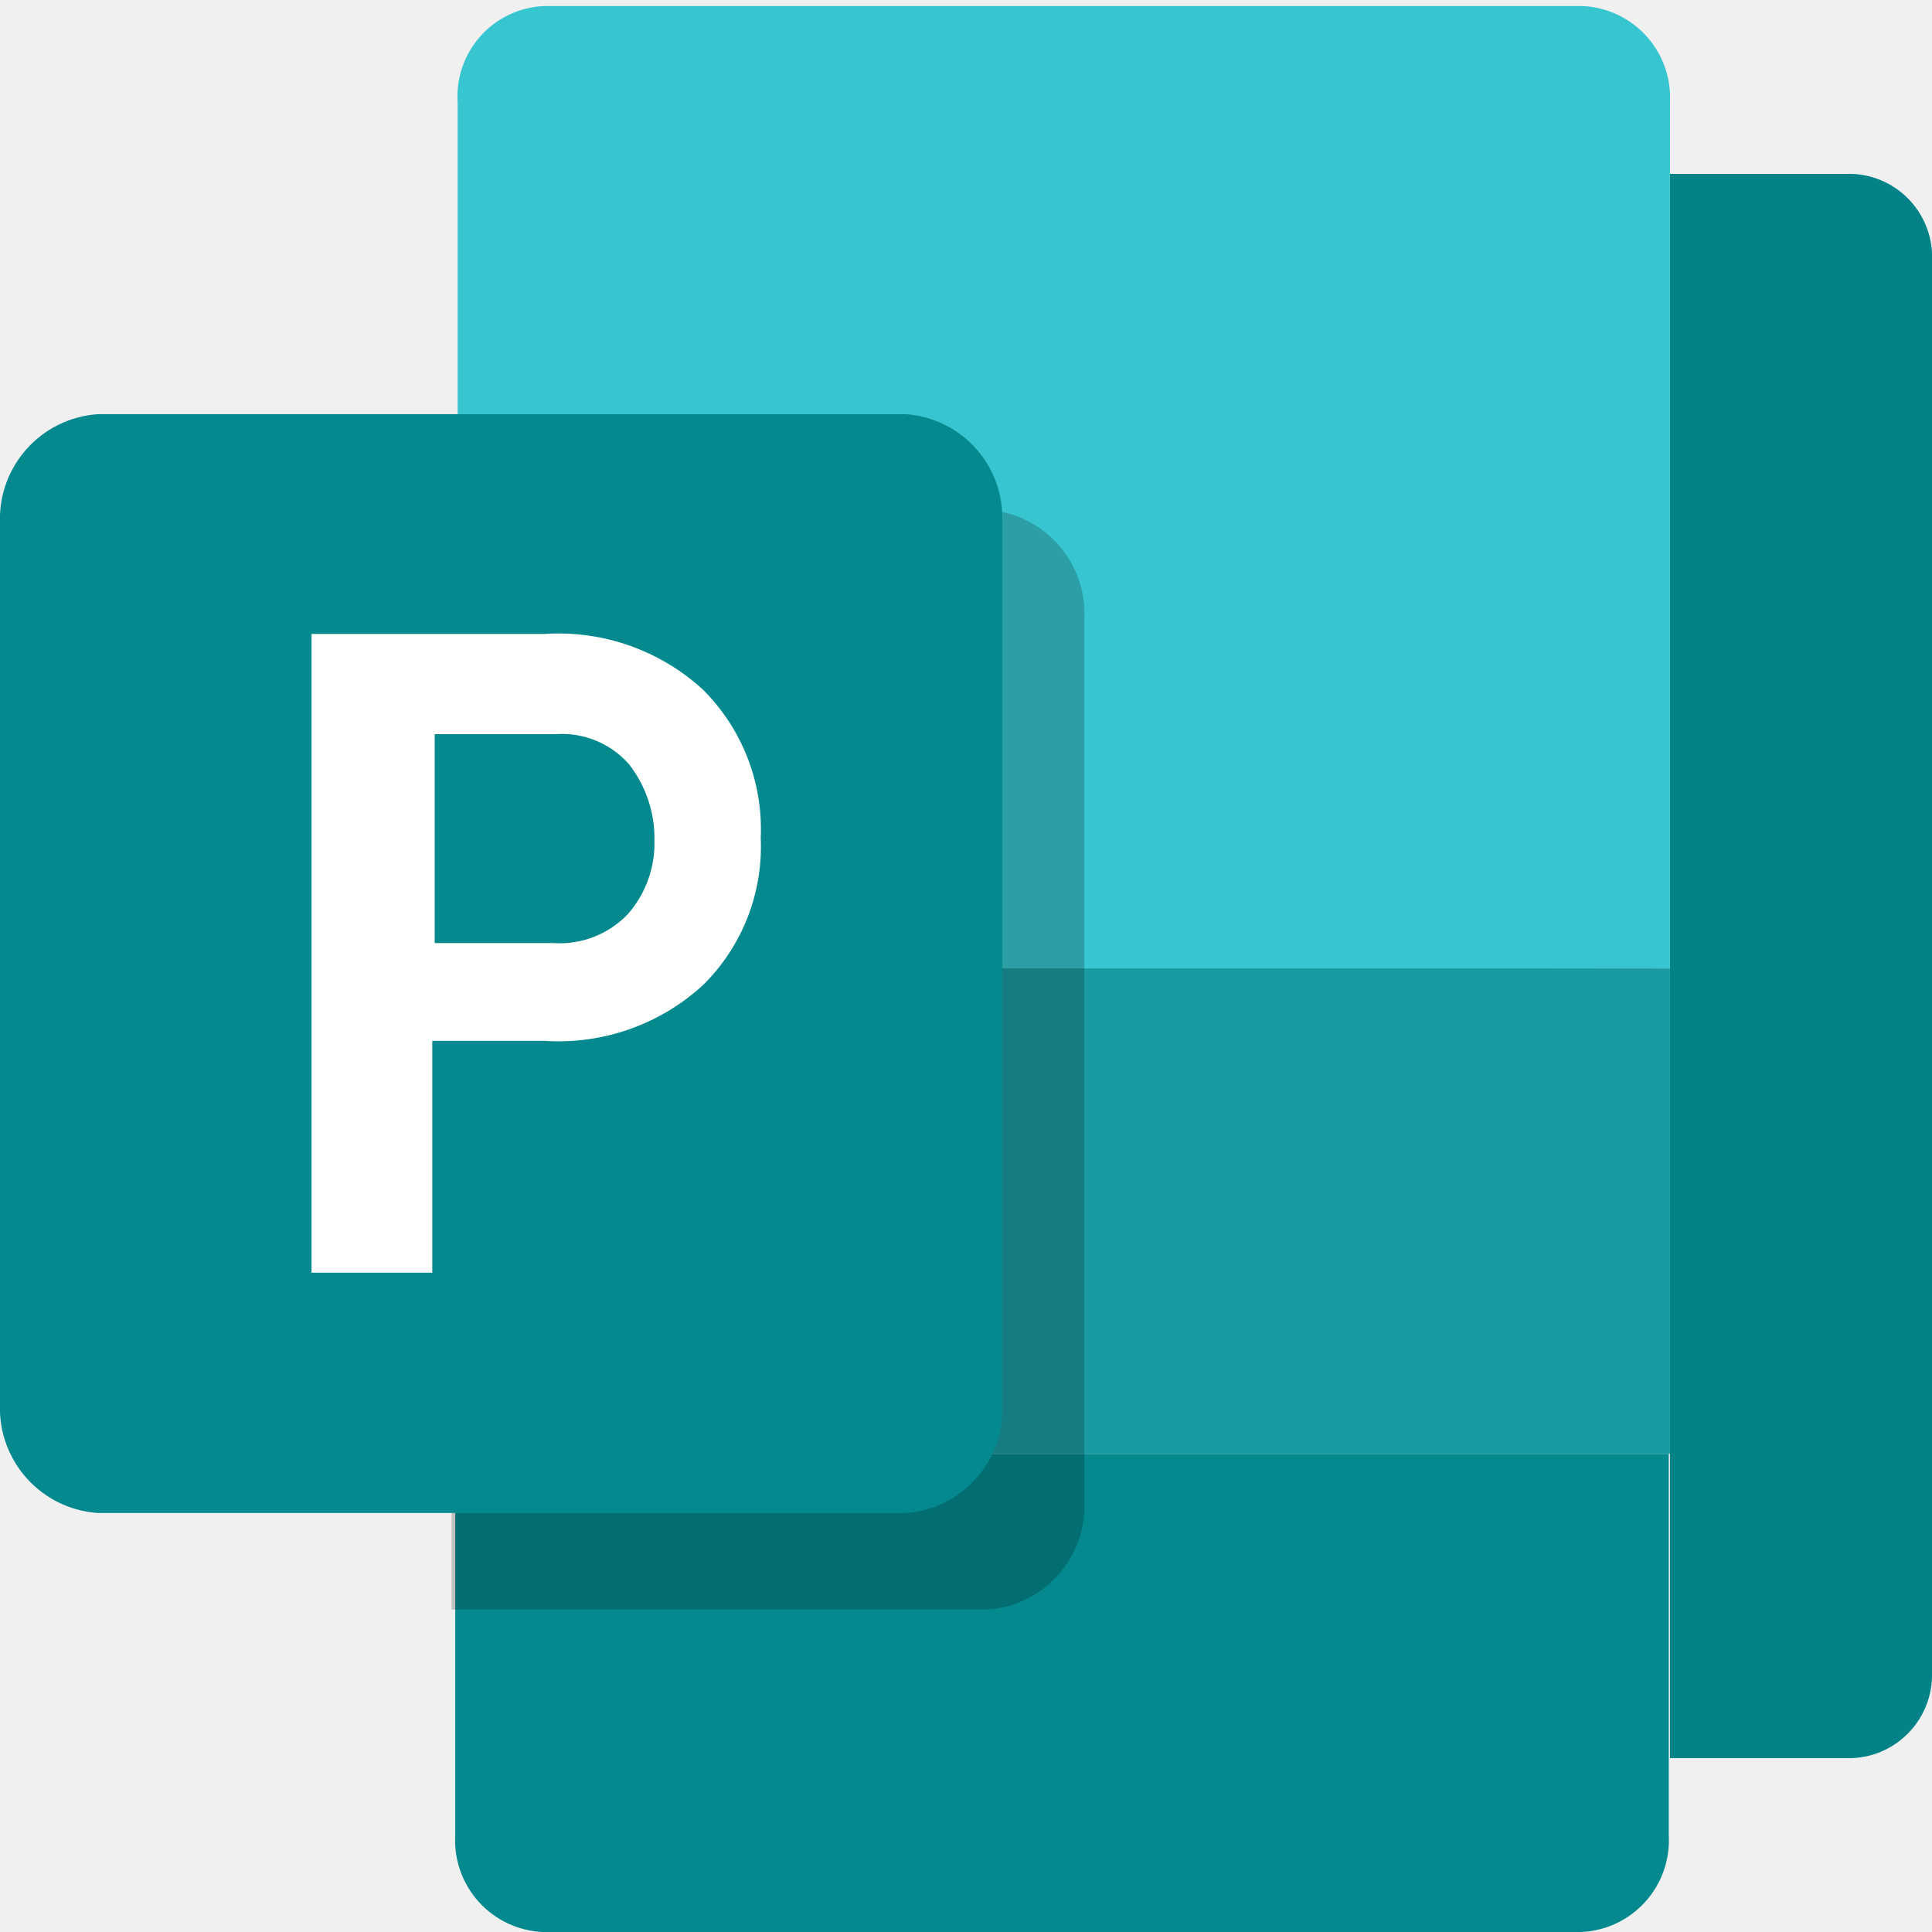
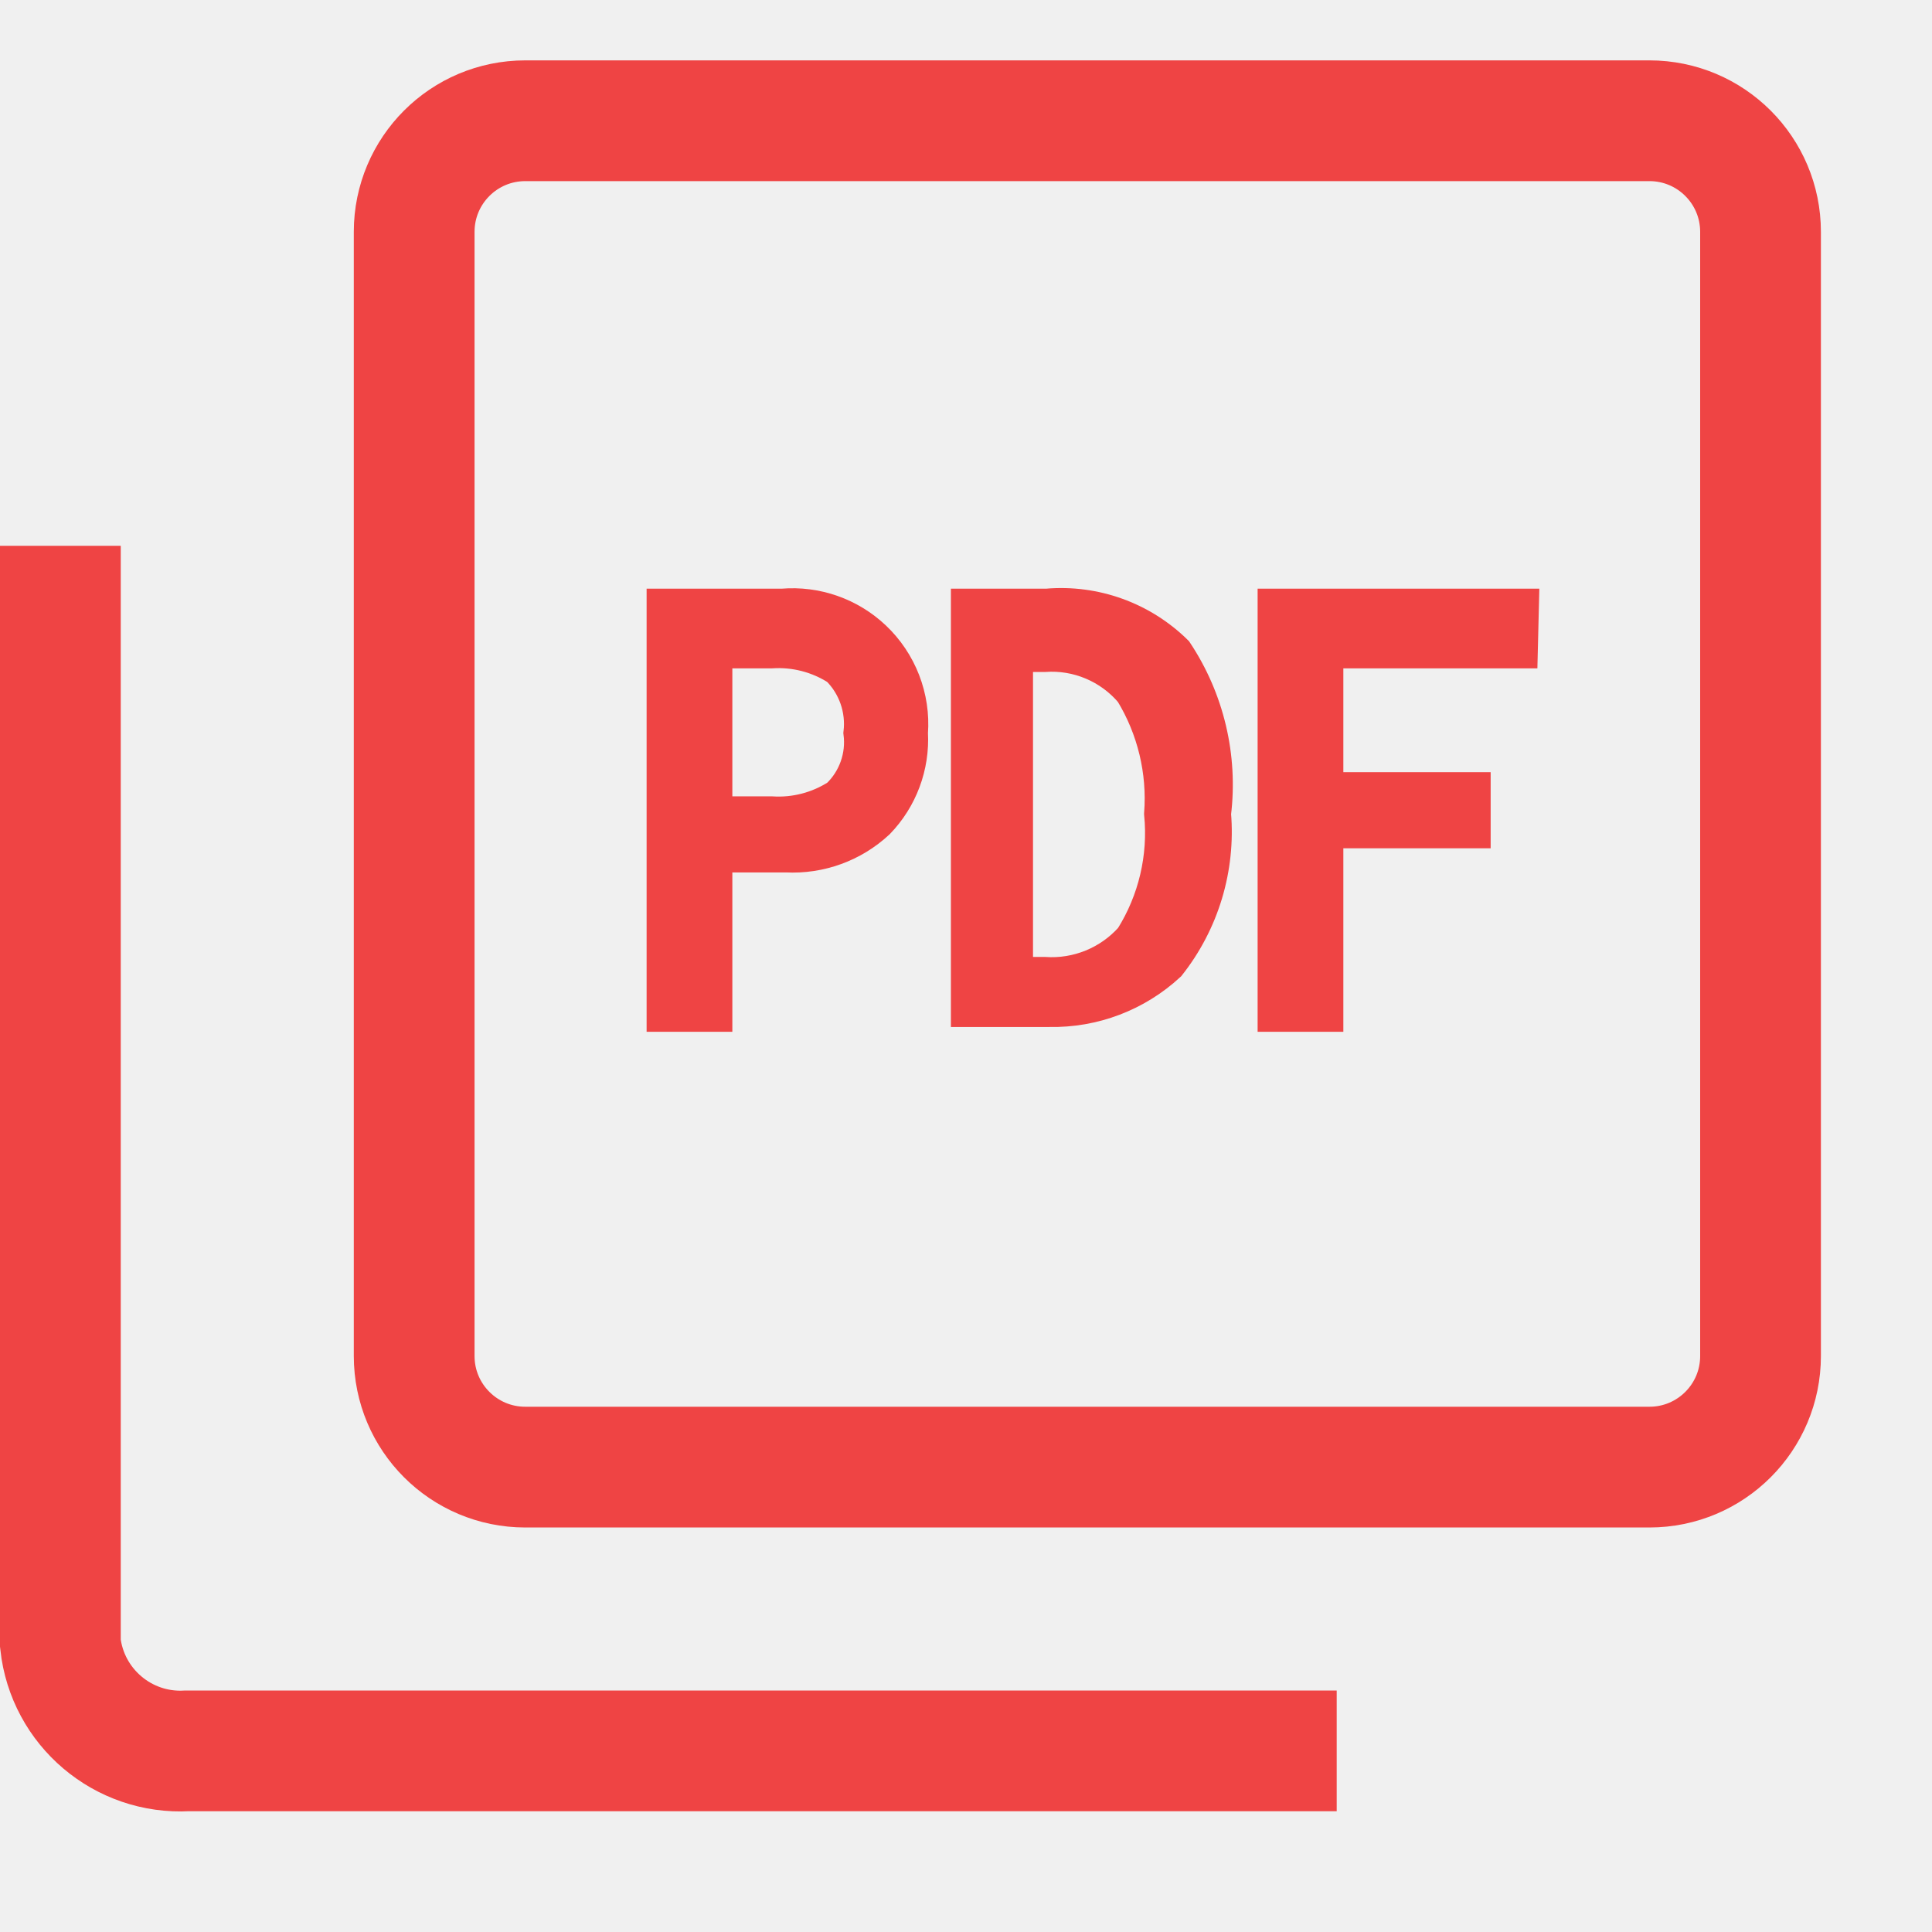
- <svg xmlns="http://www.w3.org/2000/svg" id="Capa_1" data-name="Capa 1" viewBox="0 0 16 16">
+ <svg xmlns="http://www.w3.org/2000/svg" id="图层_1" data-name="图层 1" viewBox="0 0 16 16">
  <defs>
-     <style>.cls-1{fill:#038387;}.cls-2{fill:#37c6d0;}.cls-3{fill:#048a8e;}.cls-4{fill:#1a9ba1;}.cls-5{fill:#fff;}.cls-6{isolation:isolate;opacity:0.2;}</style>
+     <style>.cls-1{fill:none;}.cls-1,.cls-2{stroke:#ef4444;stroke-miterlimit:10;}.cls-2{fill:#ef4444;stroke-width:0.25px;}</style>
  </defs>
-   <path class="cls-1" d="M70.94,70.71H69.43V57.59h1.51a.69.69,0,0,1,.66.73V70A.69.69,0,0,1,70.94,70.71Z" transform="translate(-55.6 -56.15)" />
-   <path class="cls-2" d="M69.43,64.17V57a.76.76,0,0,0-.72-.8H60.1a.75.75,0,0,0-.71.8v7.22Z" transform="translate(-55.6 -56.15)" />
-   <path class="cls-3" d="M59.37,68.19v3.16a.76.76,0,0,0,.72.8H68.7a.76.76,0,0,0,.72-.8V68.19Z" transform="translate(-55.6 -56.15)" />
-   <rect class="cls-4" x="3.77" y="8.02" width="10.06" height="4.02" />
-   <path class="cls-3" d="M63.1,68.68H56.41a.87.87,0,0,1-.81-.9v-7.3a.87.87,0,0,1,.81-.9H63.1a.86.86,0,0,1,.8.9v7.3A.86.86,0,0,1,63.1,68.68Z" transform="translate(-55.6 -56.15)" />
-   <path class="cls-5" d="M59.18,64.77v1.92h-1V61.4h1.93a1.77,1.77,0,0,1,1.31.46,1.63,1.63,0,0,1,.48,1.23,1.61,1.61,0,0,1-.48,1.22,1.77,1.77,0,0,1-1.31.46Zm0-.81h1a.78.78,0,0,0,.62-.24.89.89,0,0,0,.22-.61,1,1,0,0,0-.21-.63.74.74,0,0,0-.61-.25h-1V64Z" transform="translate(-55.6 -56.15)" />
-   <path class="cls-6" d="M63.9,60.39v7.39a.86.86,0,0,1-.8.9H59.34v.8h4.44a.86.86,0,0,0,.8-.9V61.27A.86.86,0,0,0,63.9,60.39Z" transform="translate(-55.6 -56.15)" />
+   <rect class="cls-1" x="3.43" y="1" width="11.15" height="11.15" rx="0.92" />
+   <path class="cls-1" d="M.5,4.52v9.09a1,1,0,0,0,1.05.89h9.52" />
+   <path class="cls-2" d="M7.56,6.07a1,1,0,0,1-.28.75,1.05,1.05,0,0,1-.77.28H5.94V8.42H5.48V5h1a1,1,0,0,1,.77.27A1,1,0,0,1,7.56,6.07Zm-.45,0a.63.63,0,0,0-.18-.52.89.89,0,0,0-.54-.14H5.94V6.72h.45a.89.89,0,0,0,.54-.14A.6.6,0,0,0,7.11,6.07Z" />
+   <path class="cls-2" d="M10.07,6.74A1.79,1.79,0,0,1,9.69,8a1.43,1.43,0,0,1-1,.38H8V5h.67a1.37,1.37,0,0,1,1.08.39A2,2,0,0,1,10.07,6.74Zm-.47,0a1.68,1.68,0,0,0-.24-1,.85.85,0,0,0-.71-.3H8.43V8.05h.22a.87.87,0,0,0,.71-.29A1.62,1.62,0,0,0,9.6,6.74Z" />
+   <path class="cls-2" d="M12.61,5.41H11V6.52h1.22V6.9H11V8.42h-.46V5h2.08Z" />
</svg>
